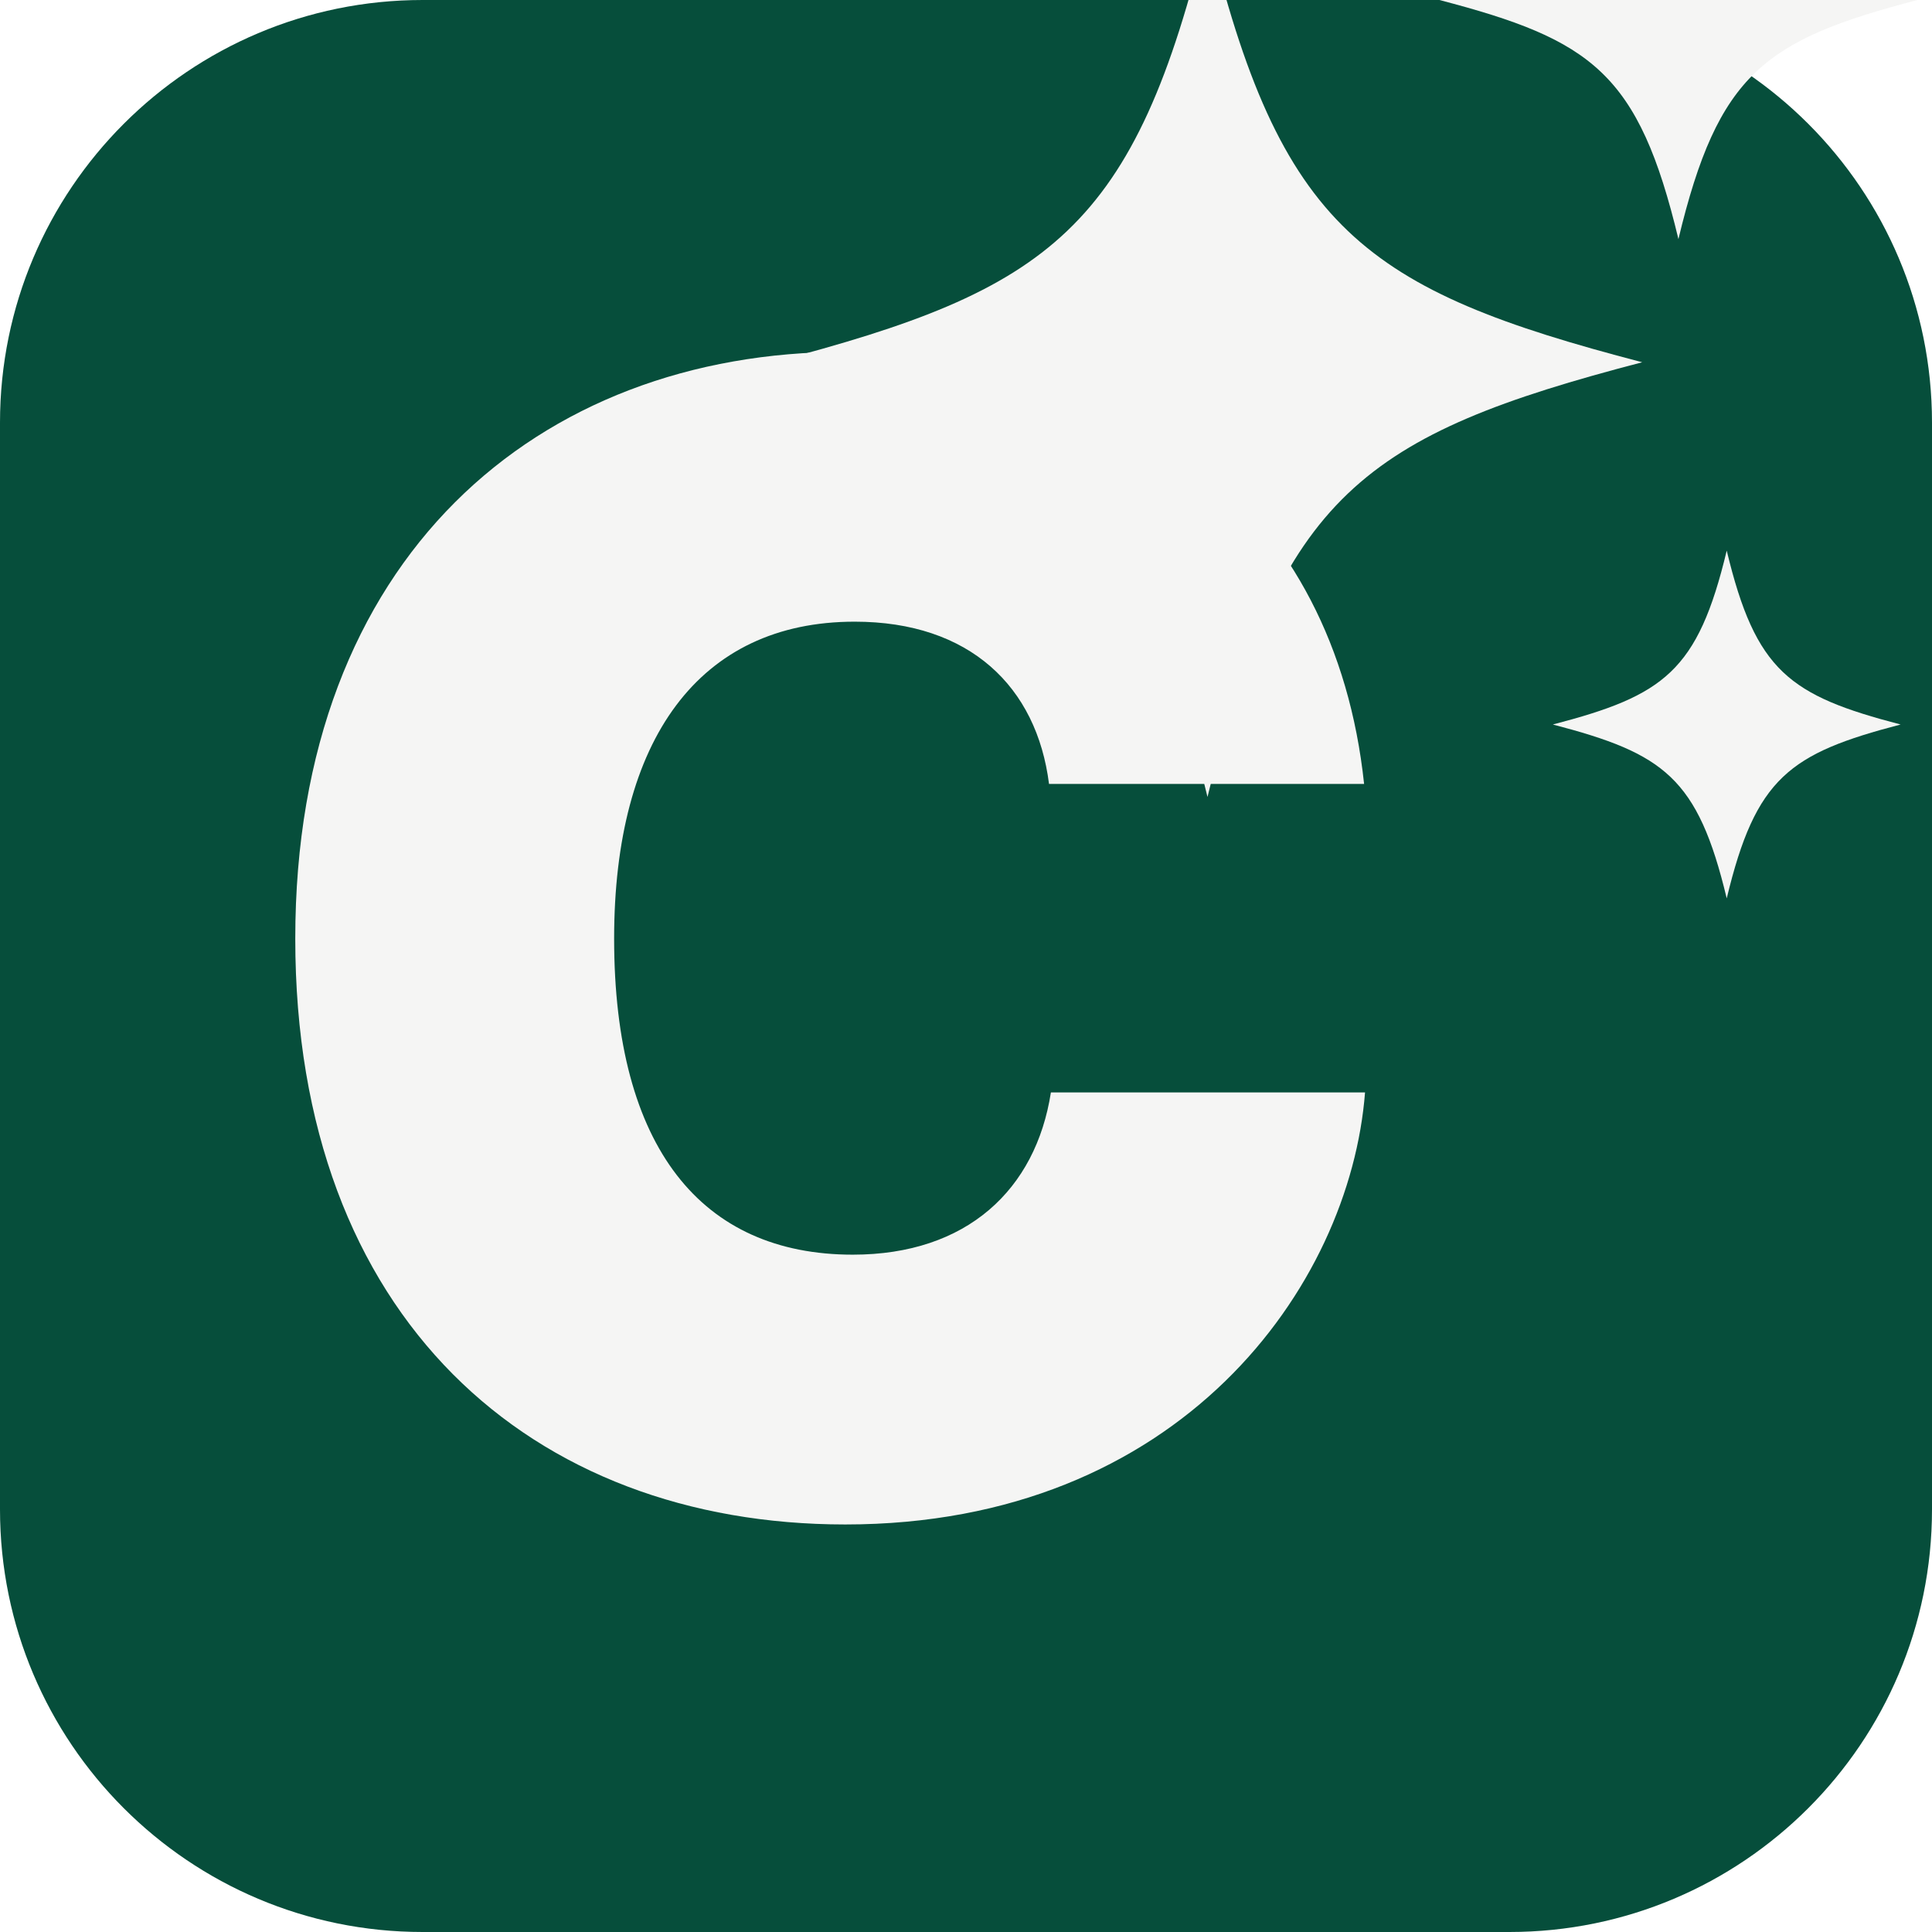
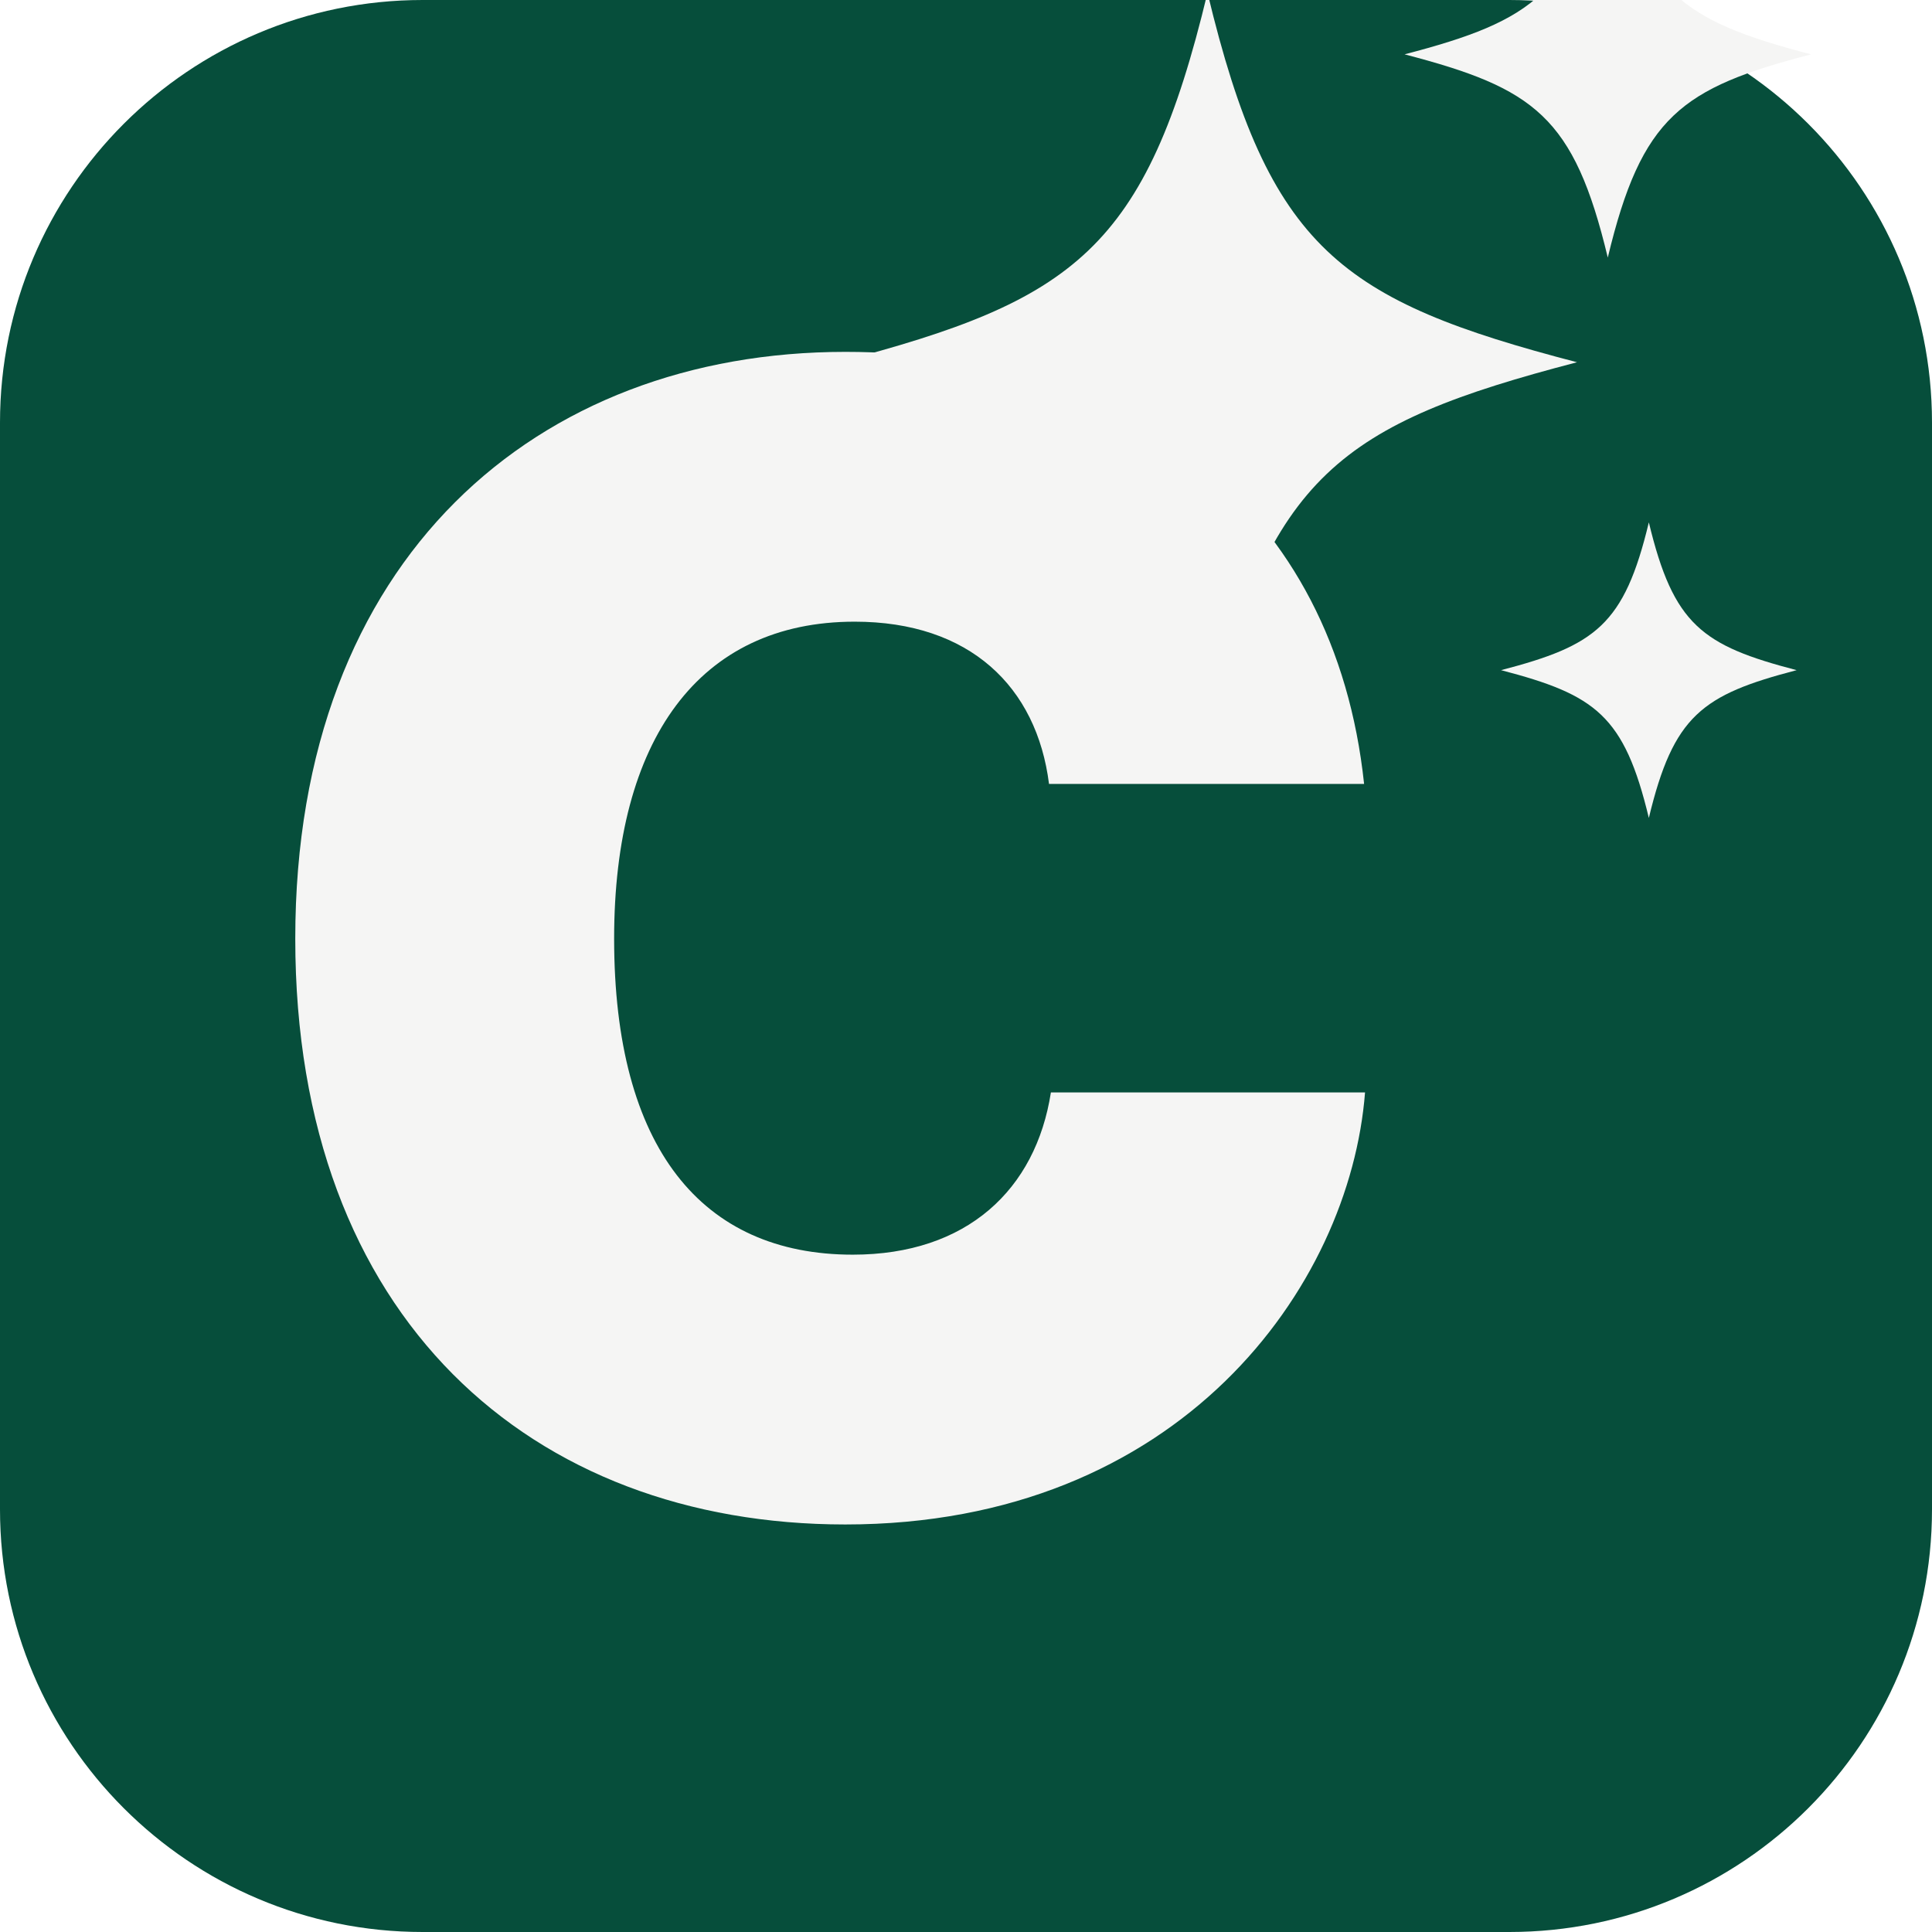
<svg xmlns="http://www.w3.org/2000/svg" viewBox="0 0 32 32">
  <rect width="32" height="32" rx="7" fill="#064e3b" />
  <text x="4" y="25" font-family="-apple-system,BlinkMacSystemFont,'Segoe UI',system-ui,sans-serif" font-weight="900" font-size="26" fill="#f5f5f4">C</text>
-   <g transform="translate(20 6) scale(0.1)" fill="#f5f5f4">
+   <g transform="translate(20 6) scale(0.085)" fill="#f5f5f4">
    <path d="M0,-72 C 12,-22 26,-12 72,0 C 26,12 12,22 0,72 C -12,22 -26,12 -72,0 C -26,-12 -12,-22 0,-72 Z" />
    <g transform="translate(78 -60) scale(.55)">
      <path d="M0,-72 C 12,-22 26,-12 72,0 C 26,12 12,22 0,72 C -12,22 -26,12 -72,0 C -26,-12 -12,-22 0,-72 Z" />
    </g>
    <g transform="translate(86 60) scale(.4)">
      <path d="M0,-72 C 12,-22 26,-12 72,0 C 26,12 12,22 0,72 C -12,22 -26,12 -72,0 C -26,-12 -12,-22 0,-72 Z" />
    </g>
  </g>
</svg>
